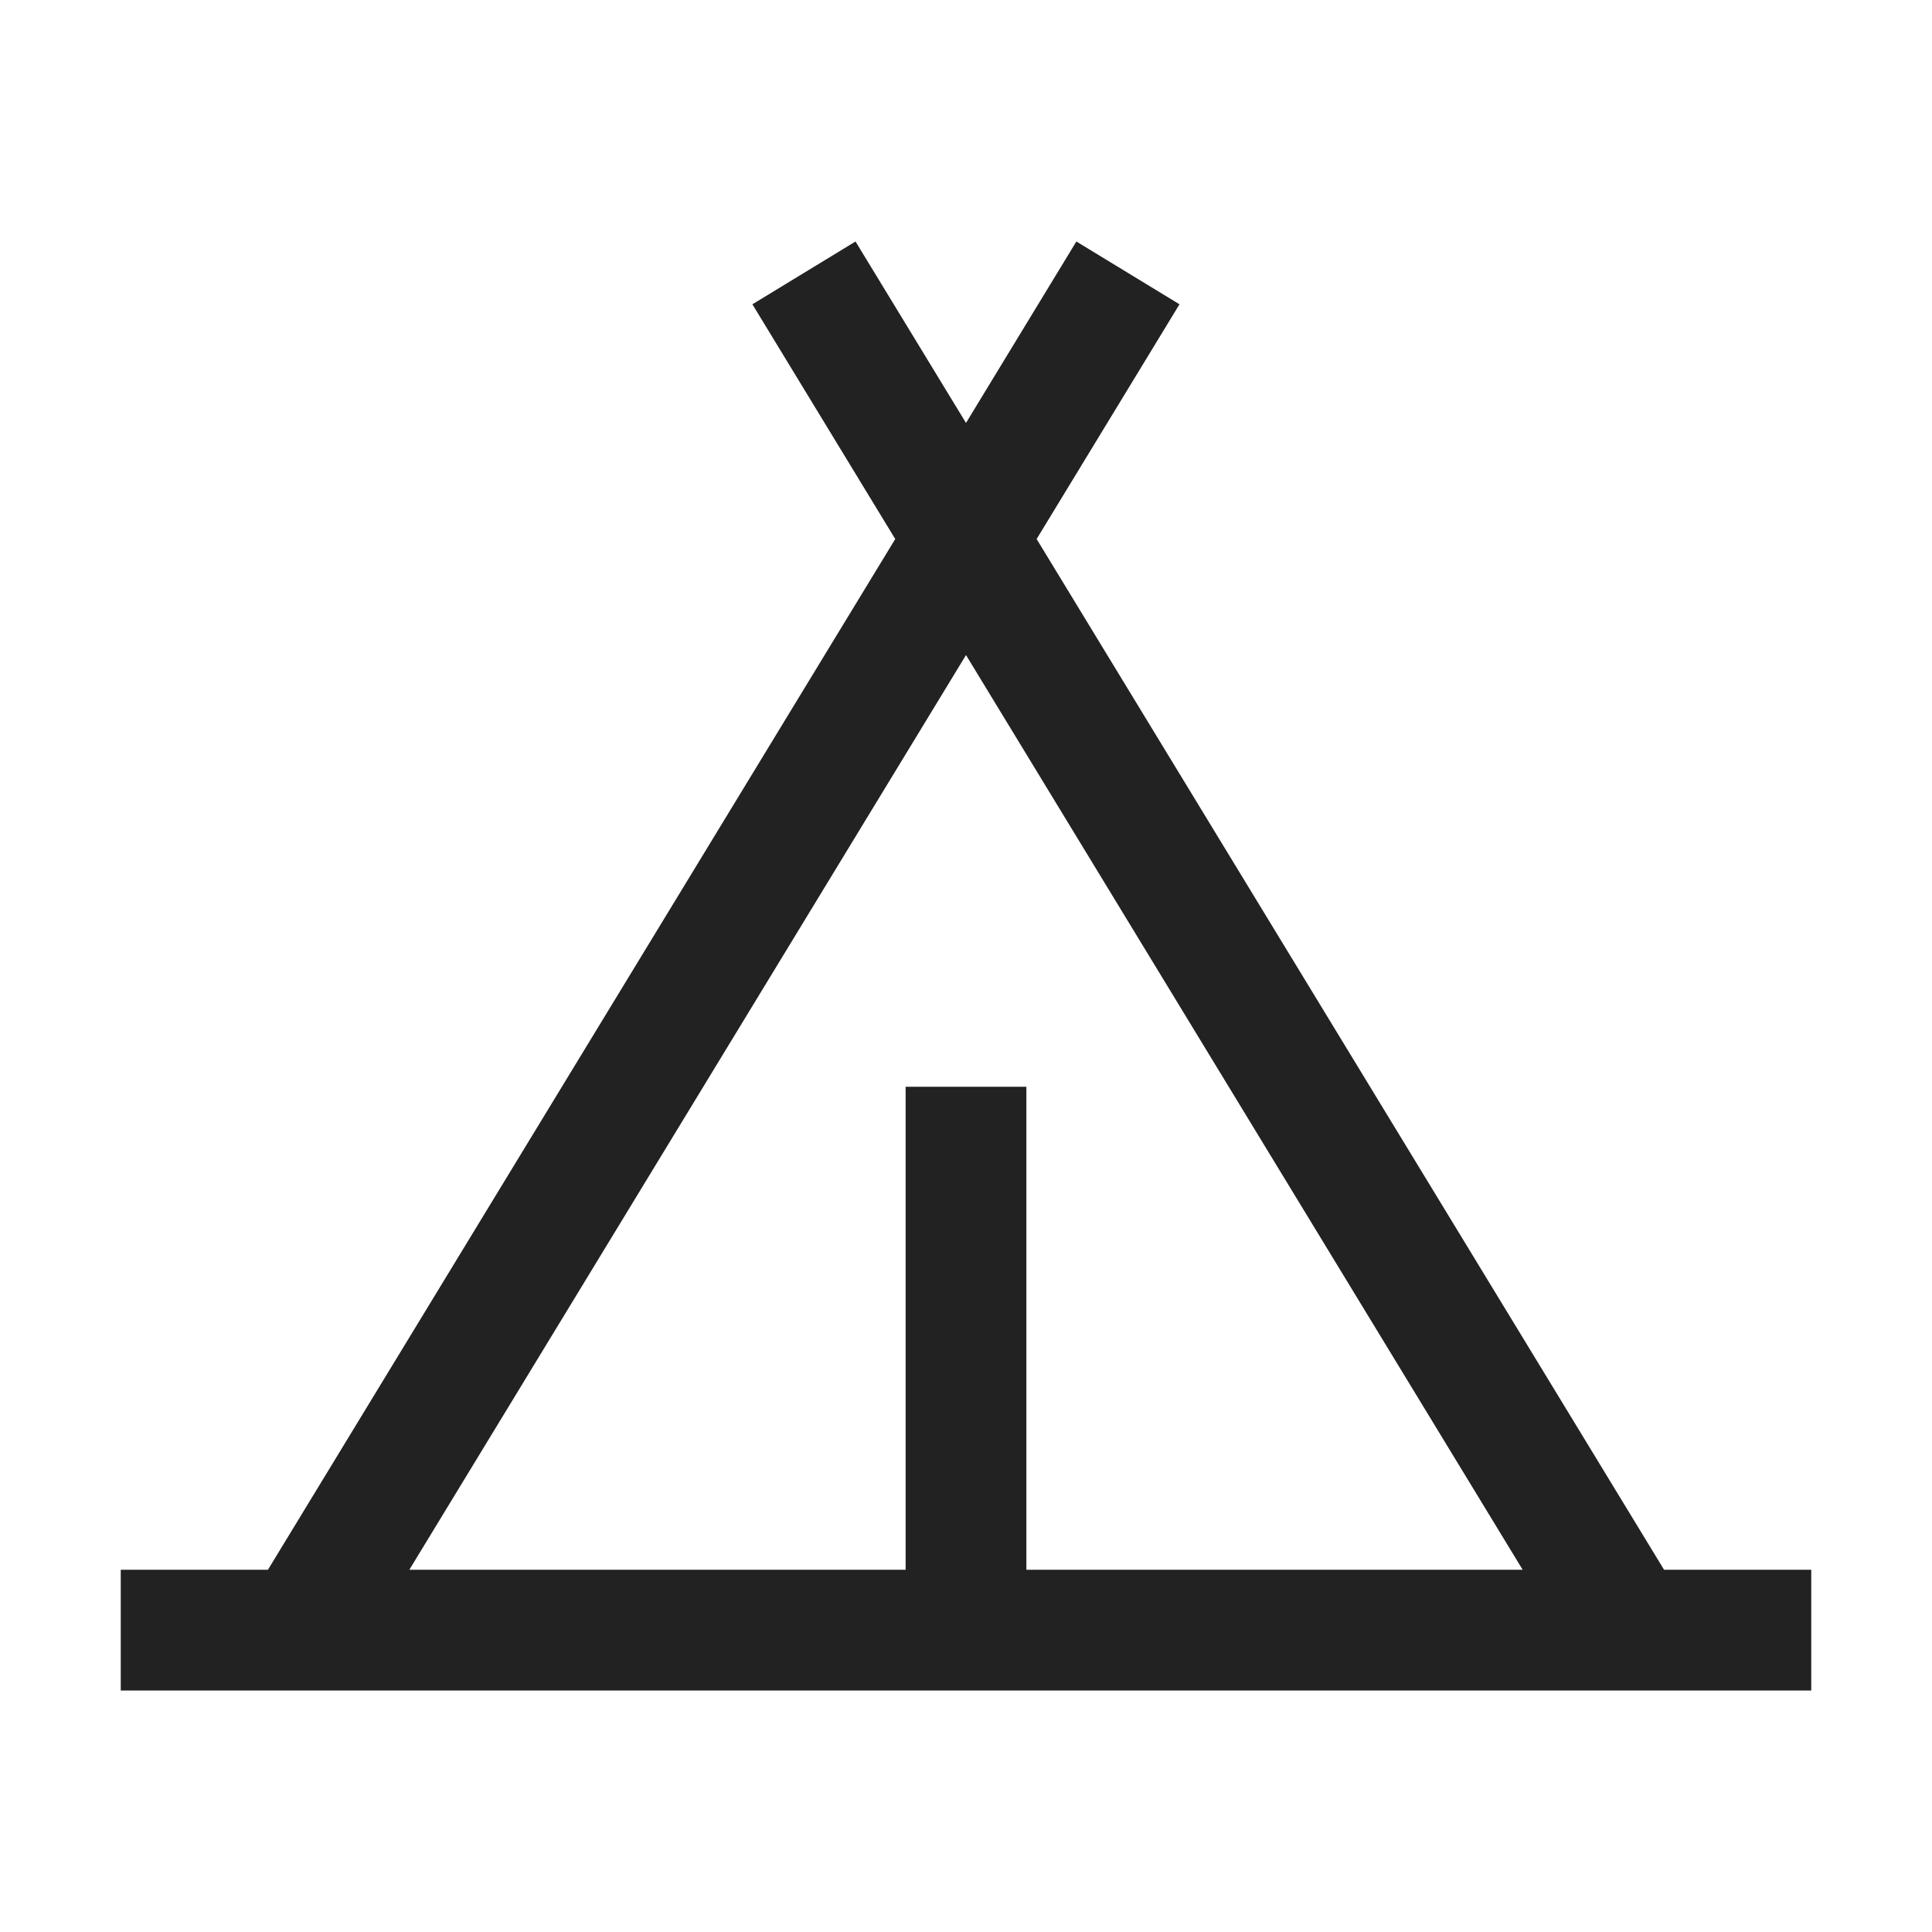
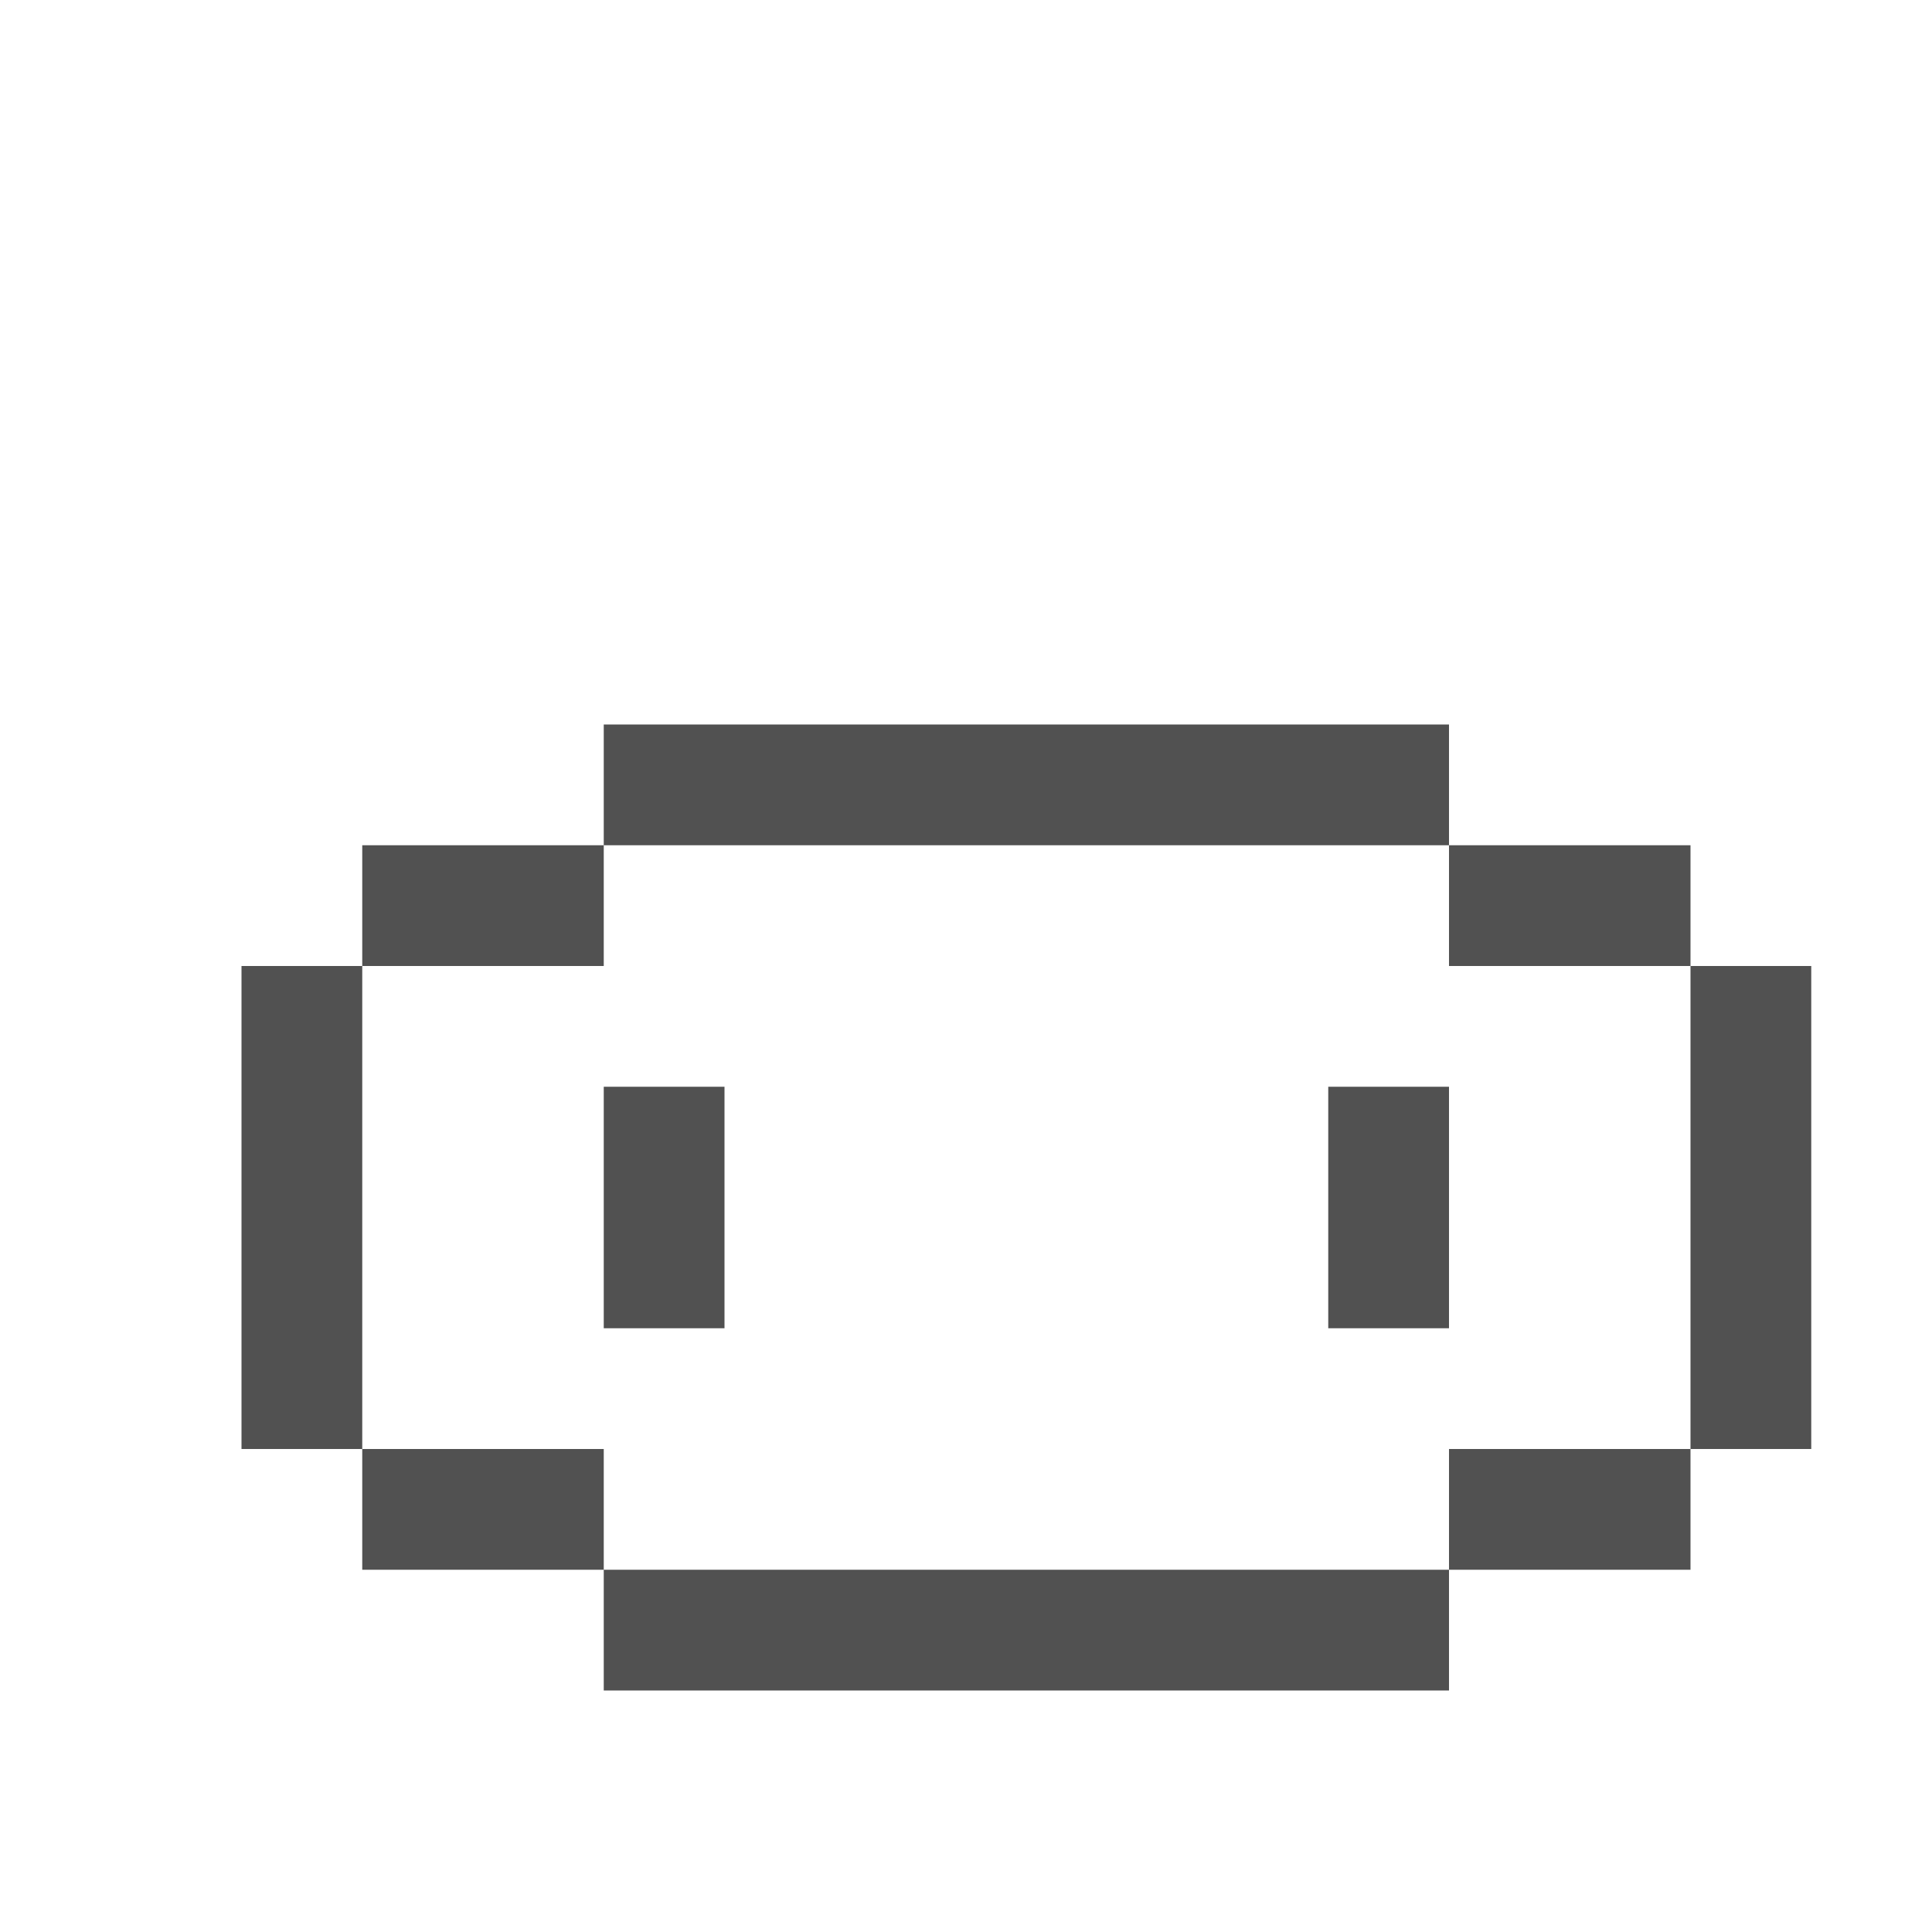
- <svg xmlns="http://www.w3.org/2000/svg" width="32" height="32" viewBox="0 0 32 32" fill="none">
-   <path fill-rule="evenodd" clip-rule="evenodd" d="M27.562 26L17.17 8.928l2.366-3.888L17.828 4L16 7.005L14.17 4l-1.708 1.04l2.366 3.888L4.438 26H2v2h28v-2zM16 10.85L25.22 26H17v-8h-2v8H6.78z" fill="#222" />
+ <svg xmlns="http://www.w3.org/2000/svg" t="1694351289858" class="icon" viewBox="0 0 1024 1024" version="1.1" p-id="7269" width="32" height="32">
+   <path d="M320 384h448v64H320zM768 512v-64h128v64H768zM896 512h64v256h-64zM768 768h128v64H768zM320 832h448v64H320zM192 768h128v64H192zM128 512h64v256h-64zM192 448h128v64H192zM320 576h64v128h-64zM704 576h64v128h-64z" fill="#515151" p-id="7270" />
</svg>
